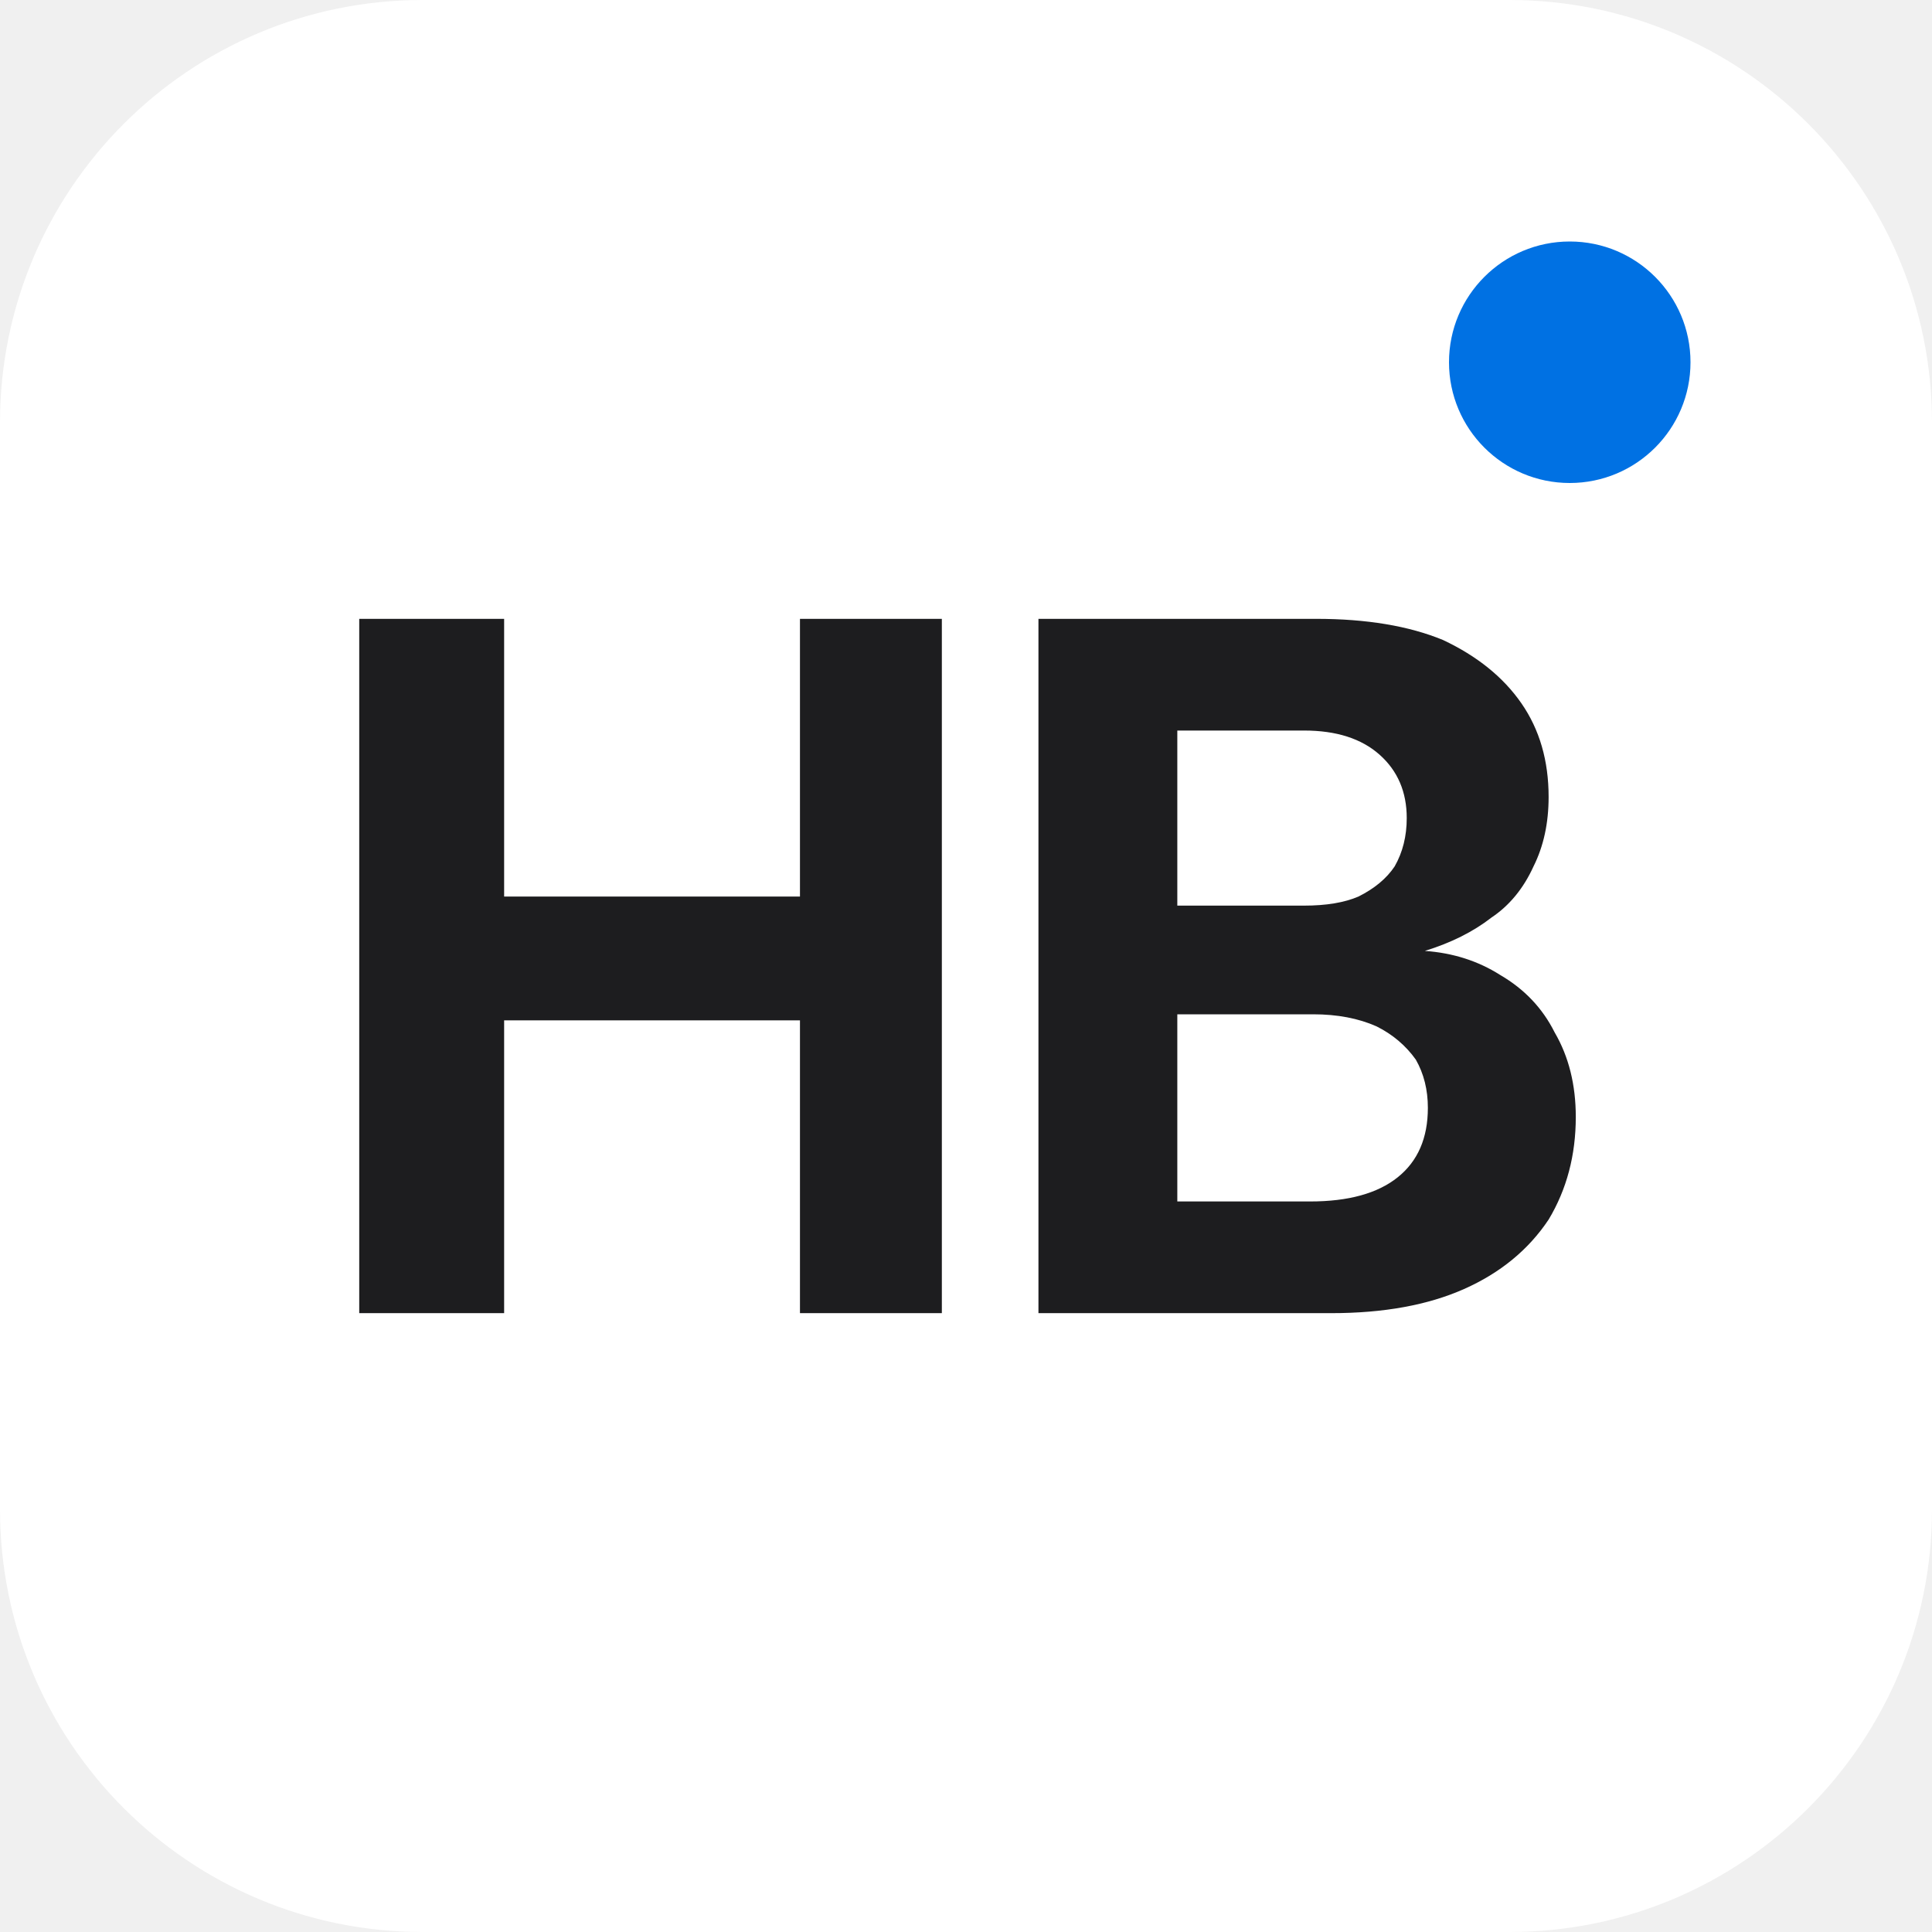
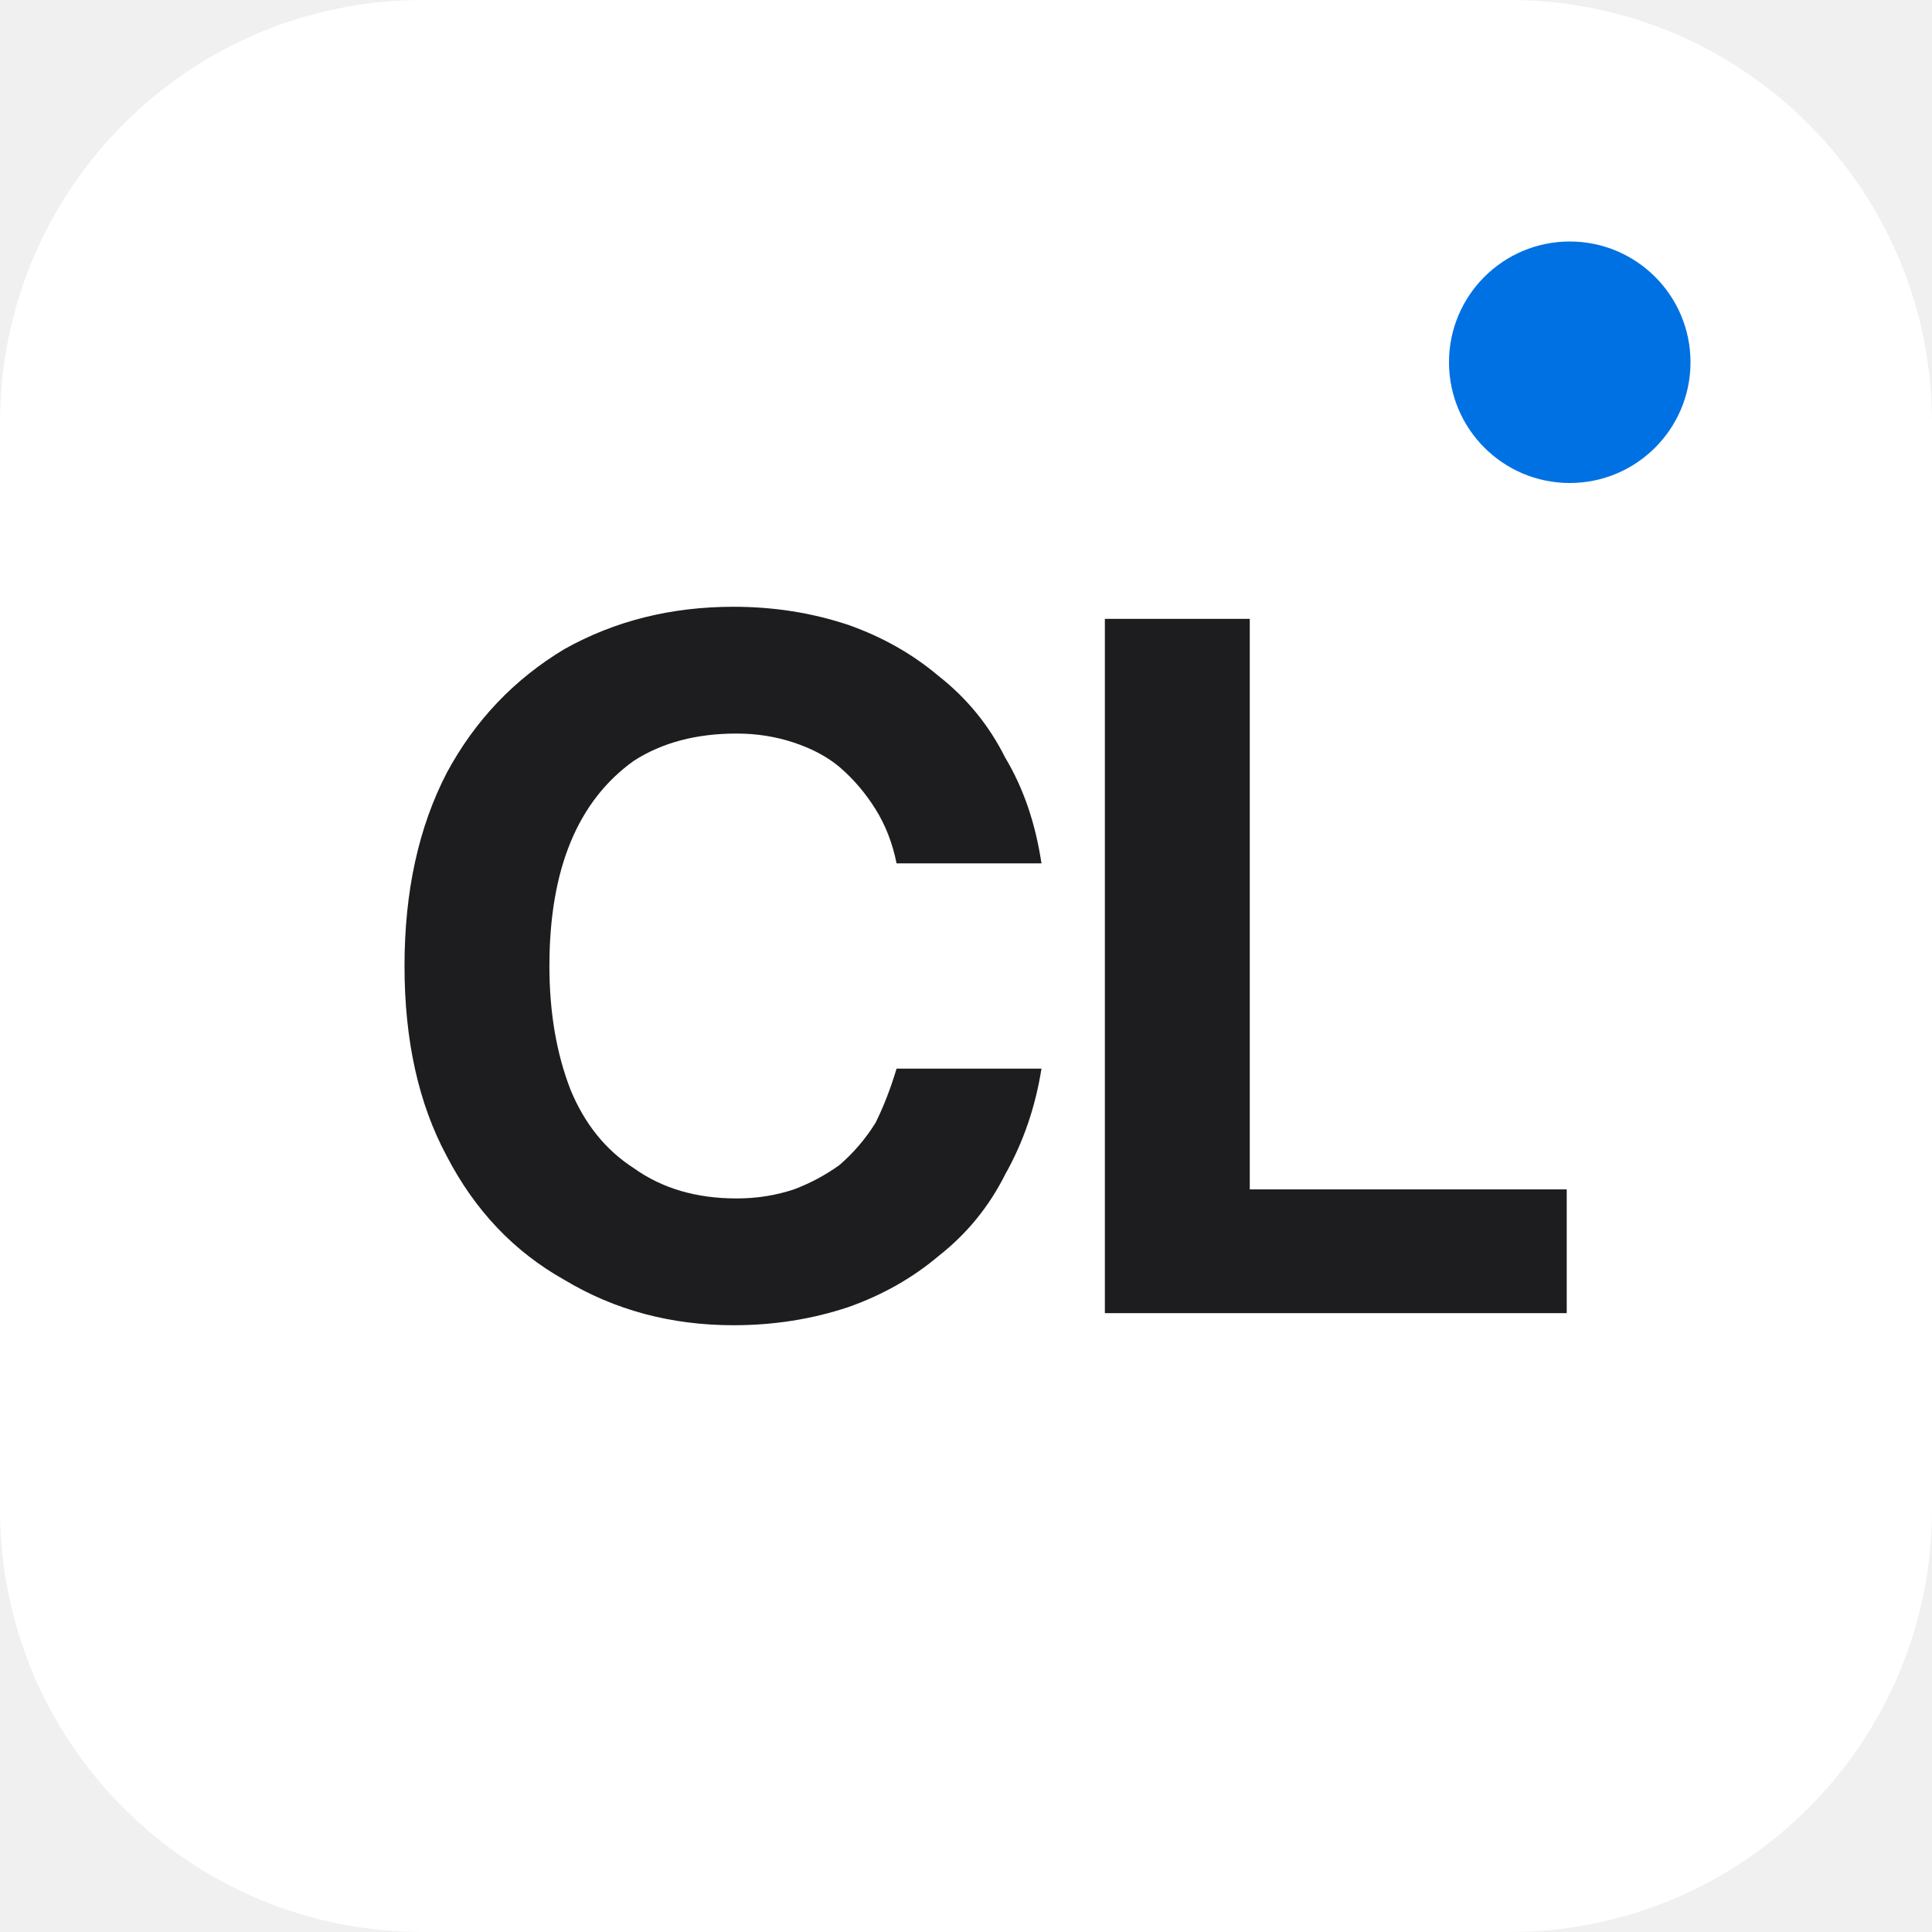
- <svg xmlns="http://www.w3.org/2000/svg" viewBox="0 0 64 64" role="img" aria-label="HB Destockage">
+ <svg xmlns="http://www.w3.org/2000/svg" viewBox="0 0 64 64" role="img" aria-label="Comptoir de Luxe">
  <rect width="64" height="64" rx="14" fill="#ffffff" />
-   <path fill="#1d1d1f" transform="translate(10.2 43.5)" d="M1.7 0V-23H6.5V-13.8H16.3V-23H21V0H16.3V-9.7H6.5V0ZM24.2 0V-23H33.4Q35.9 -23 37.6 -22.3Q39.3 -21.5 40.2 -20.2Q41.1 -18.9 41.1 -17.1Q41.1 -15.8 40.6 -14.8Q40.1 -13.7 39.2 -13.1Q38.3 -12.4 37 -12V-12Q38.4 -11.9 39.5 -11.2Q40.7 -10.5 41.3 -9.3Q42 -8.1 42 -6.5Q42 -4.6 41.1 -3.1Q40.1 -1.6 38.3 -.8Q36.5 0 33.9 0ZM28.8 -3.7H33.2Q35.1 -3.7 36.1 -4.5Q37.1 -5.3 37.1 -6.8Q37.1 -7.7 36.7 -8.4Q36.2 -9.1 35.4 -9.5Q34.5 -9.9 33.3 -9.9H28.8ZM28.8 -13.5H33Q34.1 -13.5 34.8 -13.8Q35.6 -14.2 36 -14.8Q36.4 -15.5 36.4 -16.4Q36.4 -17.7 35.5 -18.5Q34.6 -19.3 33 -19.3H28.8Z" />
+   <path fill="#1d1d1f" transform="translate(12.4 43.5)" d="M11.9 .4Q8.8 .4 6.3 -1.1Q3.8 -2.5 2.4 -5.2Q1 -7.8 1 -11.5Q1 -15.2 2.4 -17.9Q3.8 -20.5 6.3 -22Q8.8 -23.4 11.9 -23.4Q13.9 -23.4 15.7 -22.8Q17.4 -22.2 18.7 -21.1Q20.1 -20 20.9 -18.4Q21.8 -16.9 22.1 -14.9H17.3Q17.1 -15.9 16.6 -16.7Q16.1 -17.5 15.4 -18.1Q14.8 -18.6 13.9 -18.9Q13 -19.2 12 -19.2Q10 -19.2 8.6 -18.3Q7.2 -17.3 6.5 -15.6Q5.8 -13.9 5.8 -11.5Q5.8 -9.2 6.5 -7.4Q7.2 -5.7 8.6 -4.8Q10 -3.8 12 -3.8Q13 -3.8 13.9 -4.1Q14.7 -4.4 15.4 -4.9Q16.1 -5.5 16.6 -6.3Q17 -7.1 17.3 -8.1H22.1Q21.8 -6.2 20.9 -4.6Q20.1 -3 18.7 -1.9Q17.4 -.8 15.7 -.2Q13.9 .4 11.9 .4ZM24.2 0V-23H29V-4.1H39.5V0Z" />
  <circle fill="#0071e3" cx="52.0" cy="12" r="4" />
</svg>
